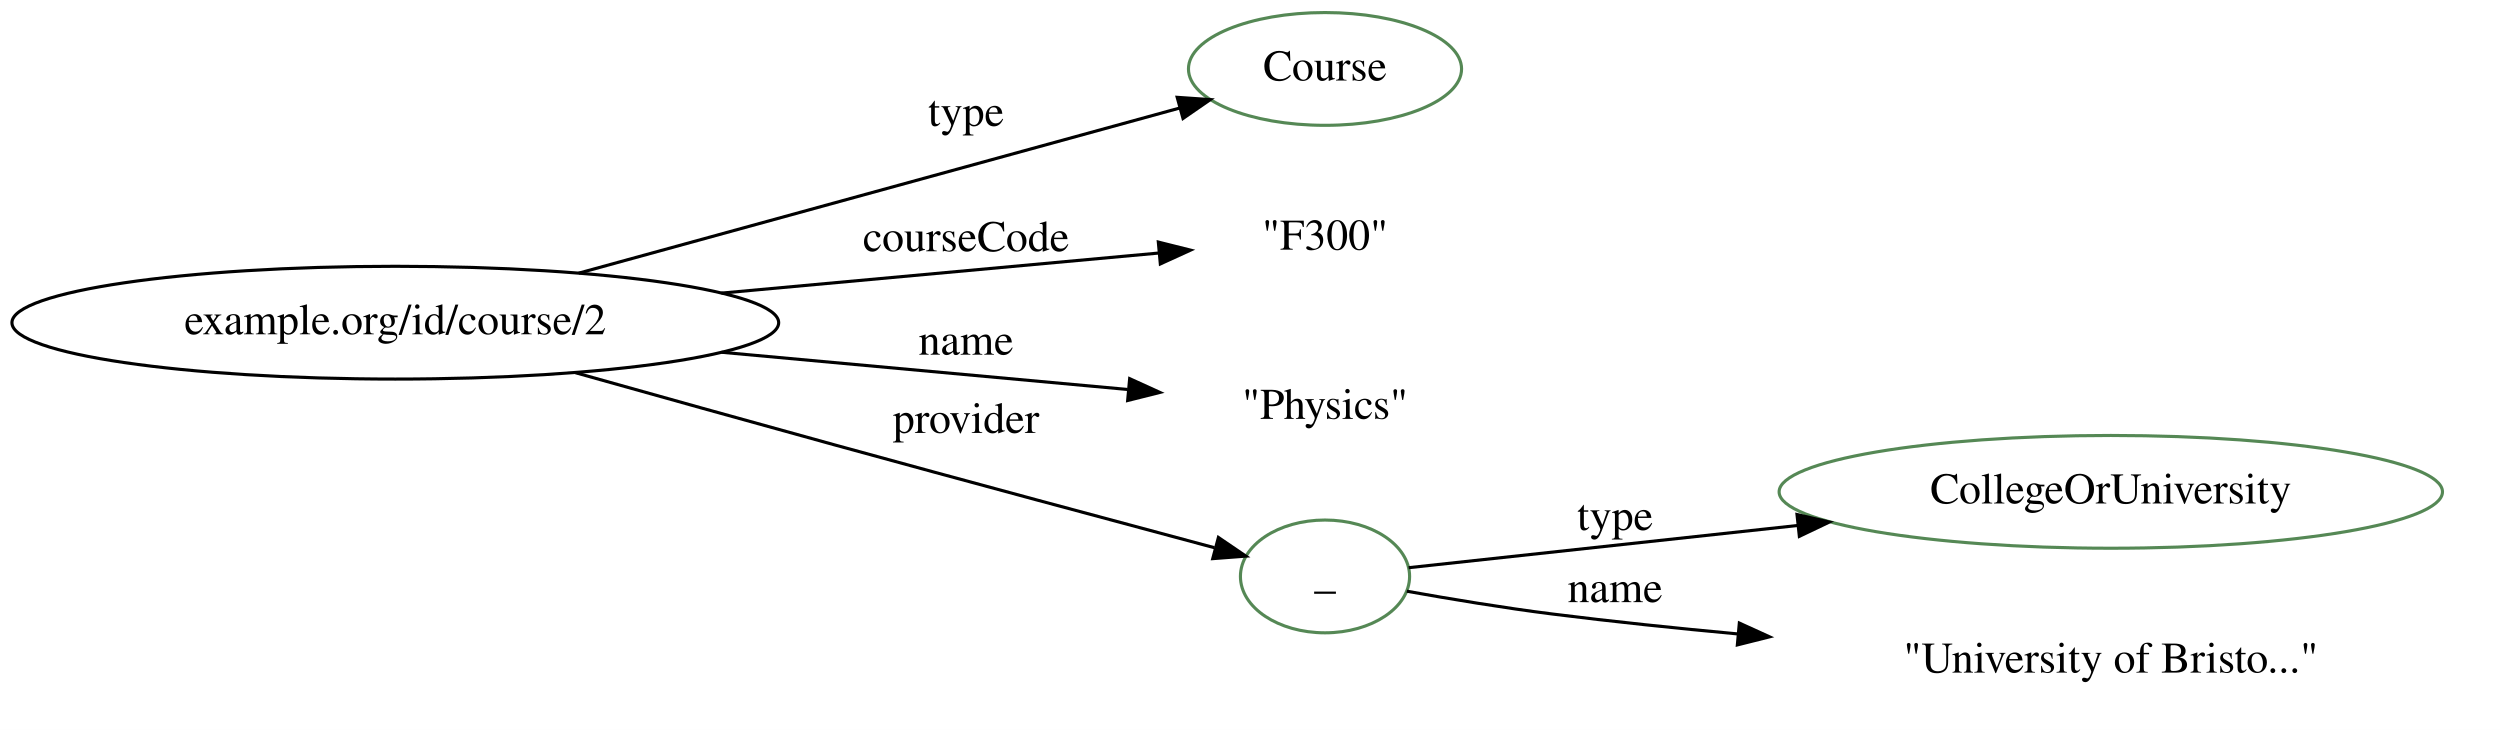
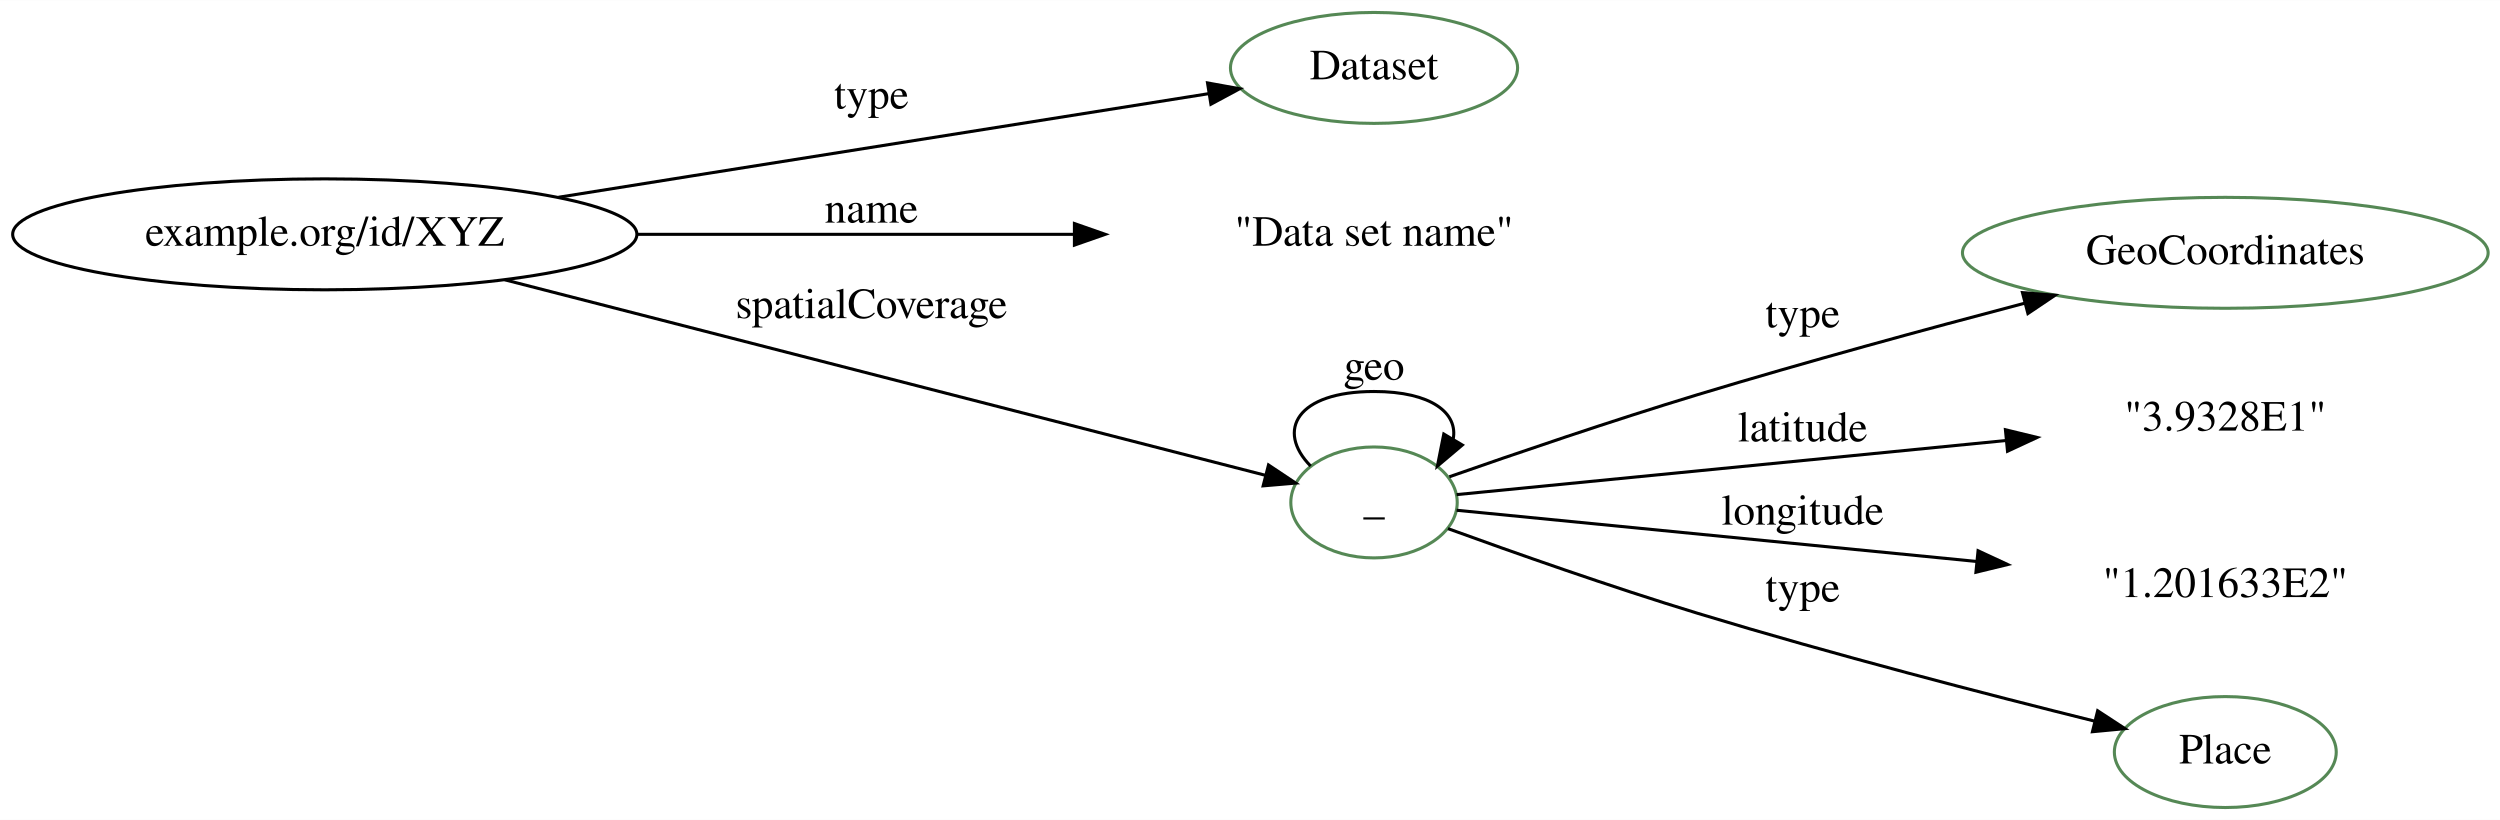
- <svg xmlns="http://www.w3.org/2000/svg" width="798pt" height="233pt" viewBox="0.00 0.00 798.05 233.00">
-   <g id="graph0" class="graph" transform="scale(1 1) rotate(0) translate(4 229)">
-     <polygon fill="white" stroke="transparent" points="-4,4 -4,-229 794.05,-229 794.05,4 -4,4" />
+ <svg xmlns="http://www.w3.org/2000/svg" width="811pt" height="266pt" viewBox="0.00 0.00 811.25 266.00">
+   <g id="graph0" class="graph" transform="scale(1 1) rotate(0) translate(4 262)">
+     <polygon fill="white" stroke="transparent" points="-4,4 -4,-262 807.25,-262 807.25,4 -4,4" />
    <g id="node1" class="node">
-       <ellipse fill="none" stroke="#558855" cx="418.97" cy="-207" rx="43.59" ry="18" />
-       <text text-anchor="middle" x="418.97" y="-203.3" font-family="Times,serif" font-size="14.00">Course</text>
+       <ellipse fill="none" stroke="#558855" cx="441.87" cy="-240" rx="46.59" ry="18" />
+       <text text-anchor="middle" x="441.87" y="-236.3" font-family="Times,serif" font-size="14.00">Dataset</text>
    </g>
    <g id="node2" class="node">
-       <ellipse fill="none" stroke="black" cx="122.19" cy="-126" rx="122.38" ry="18" />
-       <text text-anchor="middle" x="122.19" y="-122.3" font-family="Times,serif" font-size="14.00">example.org/id/course/2</text>
+       <ellipse fill="none" stroke="black" cx="101.39" cy="-186" rx="101.28" ry="18" />
+       <text text-anchor="middle" x="101.39" y="-182.3" font-family="Times,serif" font-size="14.00">example.org/id/XYZ</text>
    </g>
    <g id="edge1" class="edge">
-       <path fill="none" stroke="black" d="M180.73,-141.81C236.8,-157.22 320.94,-180.34 372.5,-194.5" />
-       <polygon fill="black" stroke="black" points="371.78,-197.94 382.35,-197.21 373.64,-191.19 371.78,-197.94" />
-       <text text-anchor="middle" x="304.38" y="-188.8" font-family="Times,serif" font-size="14.00">type</text>
+       <path fill="none" stroke="black" d="M177.23,-198.03C191.68,-200.34 206.7,-202.75 220.78,-205 278.03,-214.14 343.65,-224.57 388.24,-231.65" />
+       <polygon fill="black" stroke="black" points="387.84,-235.13 398.27,-233.24 388.94,-228.22 387.84,-235.13" />
+       <text text-anchor="middle" x="278.78" y="-226.8" font-family="Times,serif" font-size="14.00">type</text>
    </g>
    <g id="node3" class="node">
-       <ellipse fill="none" stroke="black" stroke-width="0" cx="418.97" cy="-153" rx="43.59" ry="18" />
-       <text text-anchor="middle" x="418.97" y="-149.3" font-family="Times,serif" font-size="14.00">"F300"</text>
+       <ellipse fill="none" stroke="black" stroke-width="0" cx="441.87" cy="-186" rx="87.18" ry="18" />
+       <text text-anchor="middle" x="441.87" y="-182.3" font-family="Times,serif" font-size="14.00">"Data set name"</text>
    </g>
    <g id="edge2" class="edge">
-       <path fill="none" stroke="black" d="M226.29,-135.44C273.54,-139.77 327.48,-144.71 366.08,-148.25" />
-       <polygon fill="black" stroke="black" points="365.76,-151.73 376.04,-149.16 366.4,-144.76 365.76,-151.73" />
-       <text text-anchor="middle" x="304.38" y="-148.8" font-family="Times,serif" font-size="14.00">courseCode</text>
+       <path fill="none" stroke="black" d="M203.03,-186C247.78,-186 300.22,-186 344.47,-186" />
+       <polygon fill="black" stroke="black" points="344.65,-189.5 354.65,-186 344.65,-182.5 344.65,-189.5" />
+       <text text-anchor="middle" x="278.78" y="-189.8" font-family="Times,serif" font-size="14.00">name</text>
    </g>
    <g id="node4" class="node">
-       <ellipse fill="none" stroke="black" stroke-width="0" cx="418.97" cy="-99" rx="54.69" ry="18" />
-       <text text-anchor="middle" x="418.97" y="-95.3" font-family="Times,serif" font-size="14.00">"Physics"</text>
+       <ellipse fill="none" stroke="#558855" cx="441.87" cy="-99" rx="27" ry="18" />
+       <text text-anchor="middle" x="441.87" y="-95.3" font-family="Times,serif" font-size="14.00">_</text>
    </g>
    <g id="edge3" class="edge">
-       <path fill="none" stroke="black" d="M226.29,-116.56C269.54,-112.6 318.4,-108.12 355.97,-104.68" />
-       <polygon fill="black" stroke="black" points="356.61,-108.13 366.25,-103.74 355.97,-101.16 356.61,-108.13" />
-       <text text-anchor="middle" x="304.38" y="-115.8" font-family="Times,serif" font-size="14.00">name</text>
+       <path fill="none" stroke="black" d="M159.81,-171.24C230.63,-153.04 348.72,-122.69 406.68,-107.79" />
+       <polygon fill="black" stroke="black" points="407.63,-111.16 416.44,-105.28 405.89,-104.38 407.63,-111.16" />
+       <text text-anchor="middle" x="278.78" y="-158.8" font-family="Times,serif" font-size="14.00">spatialCoverage</text>
+     </g>
+     <g id="edge8" class="edge">
+       <path fill="none" stroke="black" d="M421.31,-110.8C409.95,-122.33 416.81,-135 441.87,-135 460.67,-135 469.23,-127.87 467.54,-119.45" />
+       <polygon fill="black" stroke="black" points="470.53,-117.63 462.44,-110.8 464.51,-121.19 470.53,-117.63" />
+       <text text-anchor="middle" x="441.87" y="-138.8" font-family="Times,serif" font-size="14.00">geo</text>
    </g>
    <g id="node5" class="node">
-       <ellipse fill="none" stroke="#558855" cx="418.97" cy="-45" rx="27" ry="18" />
-       <text text-anchor="middle" x="418.97" y="-41.3" font-family="Times,serif" font-size="14.00">_</text>
+       <ellipse fill="none" stroke="#558855" cx="718.11" cy="-180" rx="85.29" ry="18" />
+       <text text-anchor="middle" x="718.11" y="-176.3" font-family="Times,serif" font-size="14.00">GeoCoordinates</text>
    </g>
    <g id="edge4" class="edge">
-       <path fill="none" stroke="black" d="M179.7,-110.03C204.98,-102.93 235.16,-94.49 262.38,-87 304.07,-75.53 352.12,-62.61 383.67,-54.16" />
-       <polygon fill="black" stroke="black" points="384.94,-57.44 393.7,-51.48 383.13,-50.68 384.94,-57.44" />
-       <text text-anchor="middle" x="304.38" y="-90.8" font-family="Times,serif" font-size="14.00">provider</text>
+       <path fill="none" stroke="black" d="M466.31,-107.33C487.32,-114.69 519.05,-125.54 546.97,-134 581.87,-144.57 621.14,-155.27 653.16,-163.69" />
+       <polygon fill="black" stroke="black" points="652.29,-167.08 662.85,-166.22 654.06,-160.3 652.29,-167.08" />
+       <text text-anchor="middle" x="580.97" y="-155.8" font-family="Times,serif" font-size="14.00">type</text>
    </g>
    <g id="node6" class="node">
-       <ellipse fill="none" stroke="#558855" cx="669.81" cy="-72" rx="105.88" ry="18" />
-       <text text-anchor="middle" x="669.81" y="-68.3" font-family="Times,serif" font-size="14.00">CollegeOrUniversity</text>
+       <ellipse fill="none" stroke="black" stroke-width="0" cx="718.11" cy="-126" rx="64.19" ry="18" />
+       <text text-anchor="middle" x="718.11" y="-122.3" font-family="Times,serif" font-size="14.00">"3.9328E1"</text>
    </g>
    <g id="edge5" class="edge">
-       <path fill="none" stroke="black" d="M445.67,-47.79C474.99,-50.97 524.73,-56.37 569.82,-61.26" />
-       <polygon fill="black" stroke="black" points="569.64,-64.76 579.96,-62.36 570.39,-57.8 569.64,-64.76" />
-       <text text-anchor="middle" x="511.57" y="-59.8" font-family="Times,serif" font-size="14.00">type</text>
+       <path fill="none" stroke="black" d="M468.67,-101.54C509.05,-105.52 588.57,-113.34 646.81,-119.08" />
+       <polygon fill="black" stroke="black" points="646.76,-122.59 657.05,-120.09 647.44,-115.62 646.76,-122.59" />
+       <text text-anchor="middle" x="580.97" y="-118.8" font-family="Times,serif" font-size="14.00">latitude</text>
    </g>
    <g id="node7" class="node">
-       <ellipse fill="none" stroke="black" stroke-width="0" cx="669.81" cy="-18" rx="120.48" ry="18" />
-       <text text-anchor="middle" x="669.81" y="-14.3" font-family="Times,serif" font-size="14.00">"University of Bristo..."</text>
+       <ellipse fill="none" stroke="black" stroke-width="0" cx="718.11" cy="-72" rx="76.09" ry="18" />
+       <text text-anchor="middle" x="718.11" y="-68.3" font-family="Times,serif" font-size="14.00">"1.201633E2"</text>
    </g>
    <g id="edge6" class="edge">
-       <path fill="none" stroke="black" d="M445.08,-40.28C458.78,-37.83 476.06,-34.95 491.57,-33 510.7,-30.59 531.05,-28.46 550.88,-26.63" />
-       <polygon fill="black" stroke="black" points="551.23,-30.11 560.87,-25.72 550.6,-23.14 551.23,-30.11" />
-       <text text-anchor="middle" x="511.57" y="-36.8" font-family="Times,serif" font-size="14.00">name</text>
+       <path fill="none" stroke="black" d="M468.67,-96.46C506.91,-92.7 580.26,-85.47 637.38,-79.85" />
+       <polygon fill="black" stroke="black" points="637.88,-83.32 647.49,-78.85 637.19,-76.35 637.88,-83.32" />
+       <text text-anchor="middle" x="580.97" y="-91.8" font-family="Times,serif" font-size="14.00">longitude</text>
+     </g>
+     <g id="node8" class="node">
+       <ellipse fill="none" stroke="#558855" cx="718.11" cy="-18" rx="36" ry="18" />
+       <text text-anchor="middle" x="718.11" y="-14.3" font-family="Times,serif" font-size="14.00">Place</text>
+     </g>
+     <g id="edge7" class="edge">
+       <path fill="none" stroke="black" d="M465.87,-90.5C486.85,-82.87 518.8,-71.58 546.97,-63 590.59,-49.71 641.19,-36.62 675.79,-28.01" />
+       <polygon fill="black" stroke="black" points="676.69,-31.4 685.55,-25.6 675,-24.6 676.69,-31.4" />
+       <text text-anchor="middle" x="580.97" y="-66.8" font-family="Times,serif" font-size="14.00">type</text>
    </g>
  </g>
</svg>
